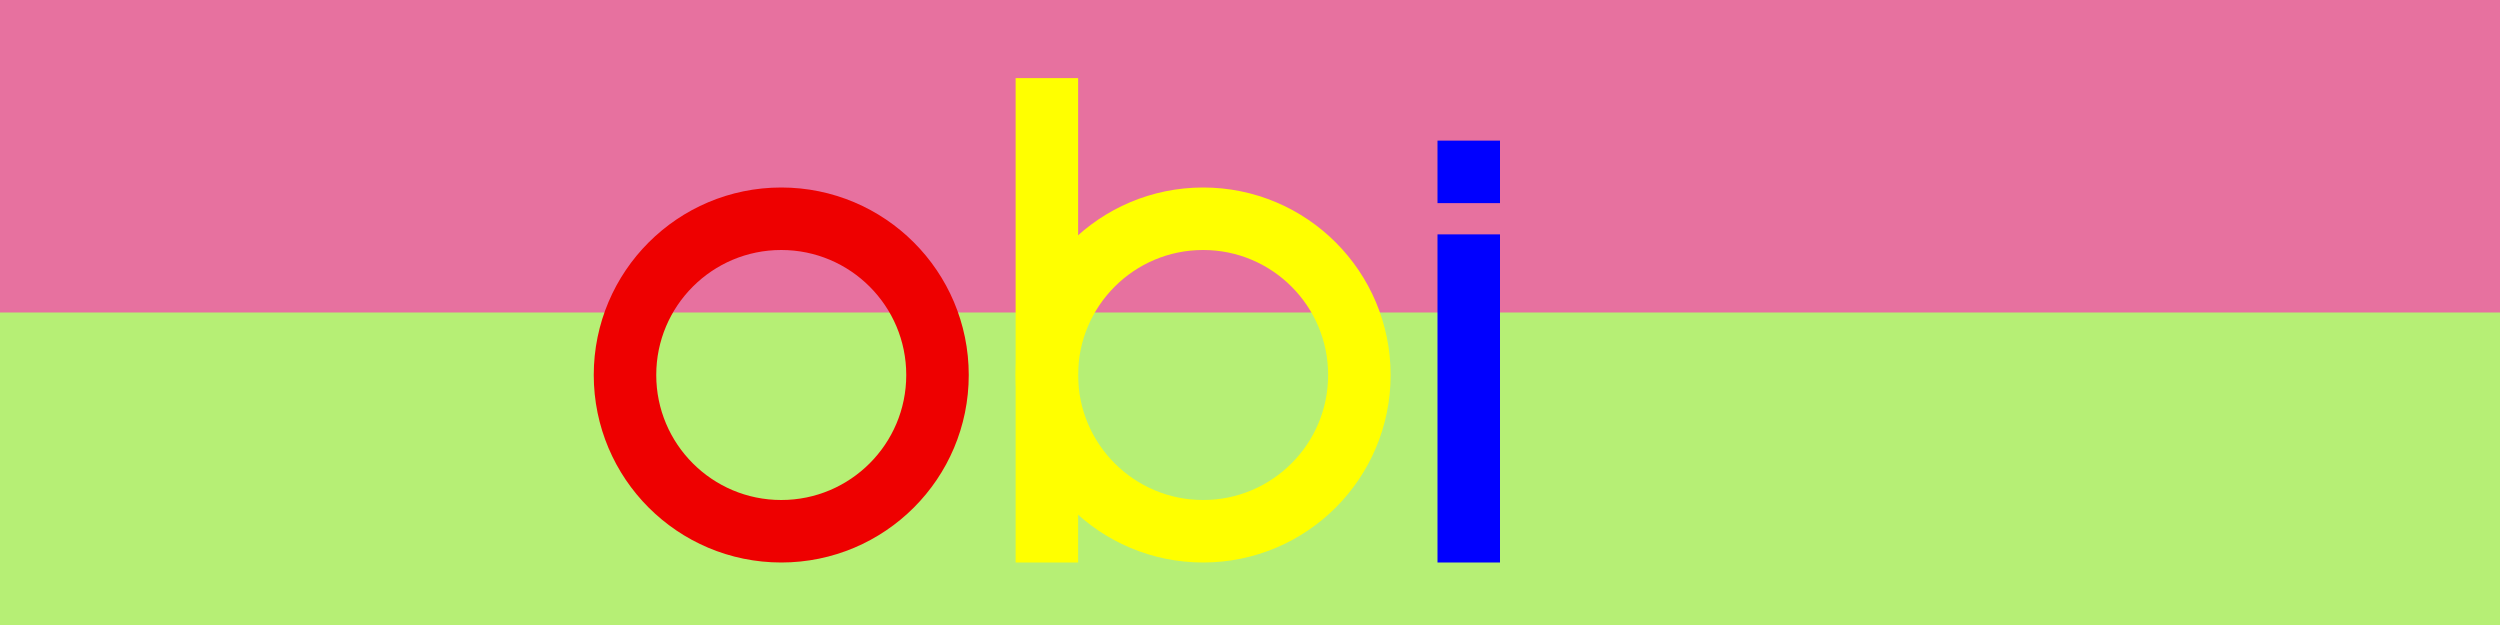
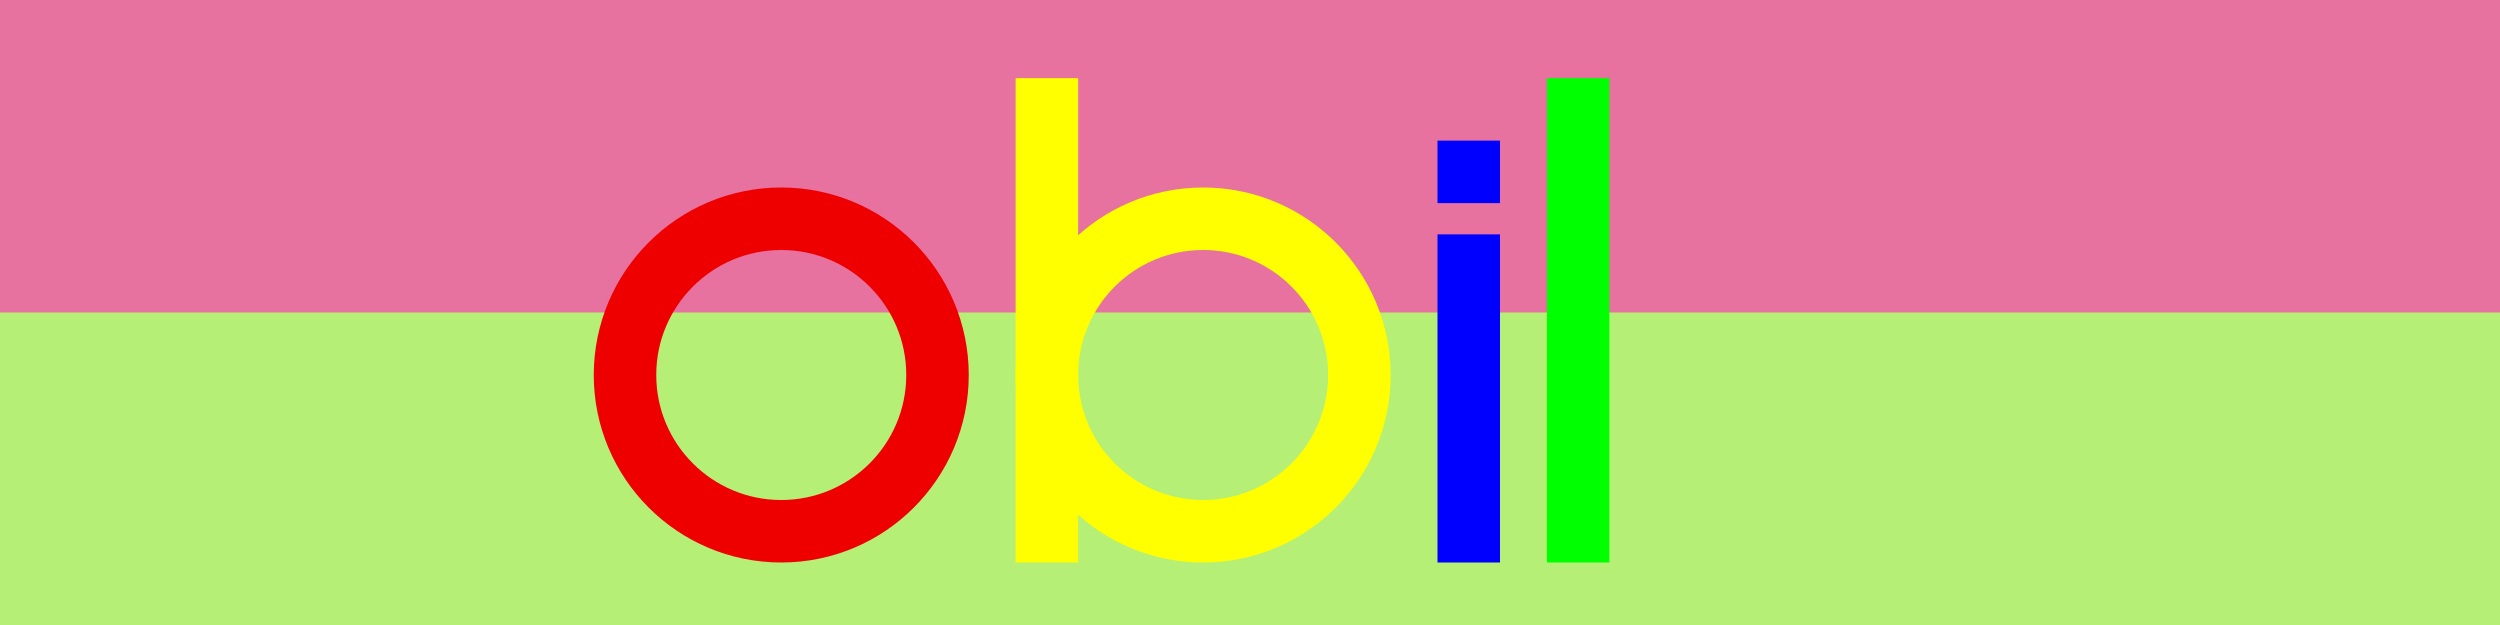
<svg xmlns="http://www.w3.org/2000/svg" width="1600" height="400" viewbox="0 0 1600 400">
  <defs>
	</defs>
  <rect x="0" y="0" width="1600" height="400" fill="#E7719F" />
  <rect x="0" y="200" width="1600" height="400" fill="#B6EF75" />
  <circle cx="500" cy="240" r="100" fill="none" stroke="#E00" stroke-width="40" />
  <circle cx="770" cy="240" r="100" fill="none" stroke="#FF0" stroke-width="40" />
  <rect x="650" y="50" width="40" height="310" fill="#FF0" />
  <rect x="920" y="150" width="40" height="210" fill="#00F" />
  <rect x="920" y="90" width="40" height="40" fill="#00F" />
+   <rect x="990" y="50" width="40" height="310" fill="#0F0" />
</svg>
